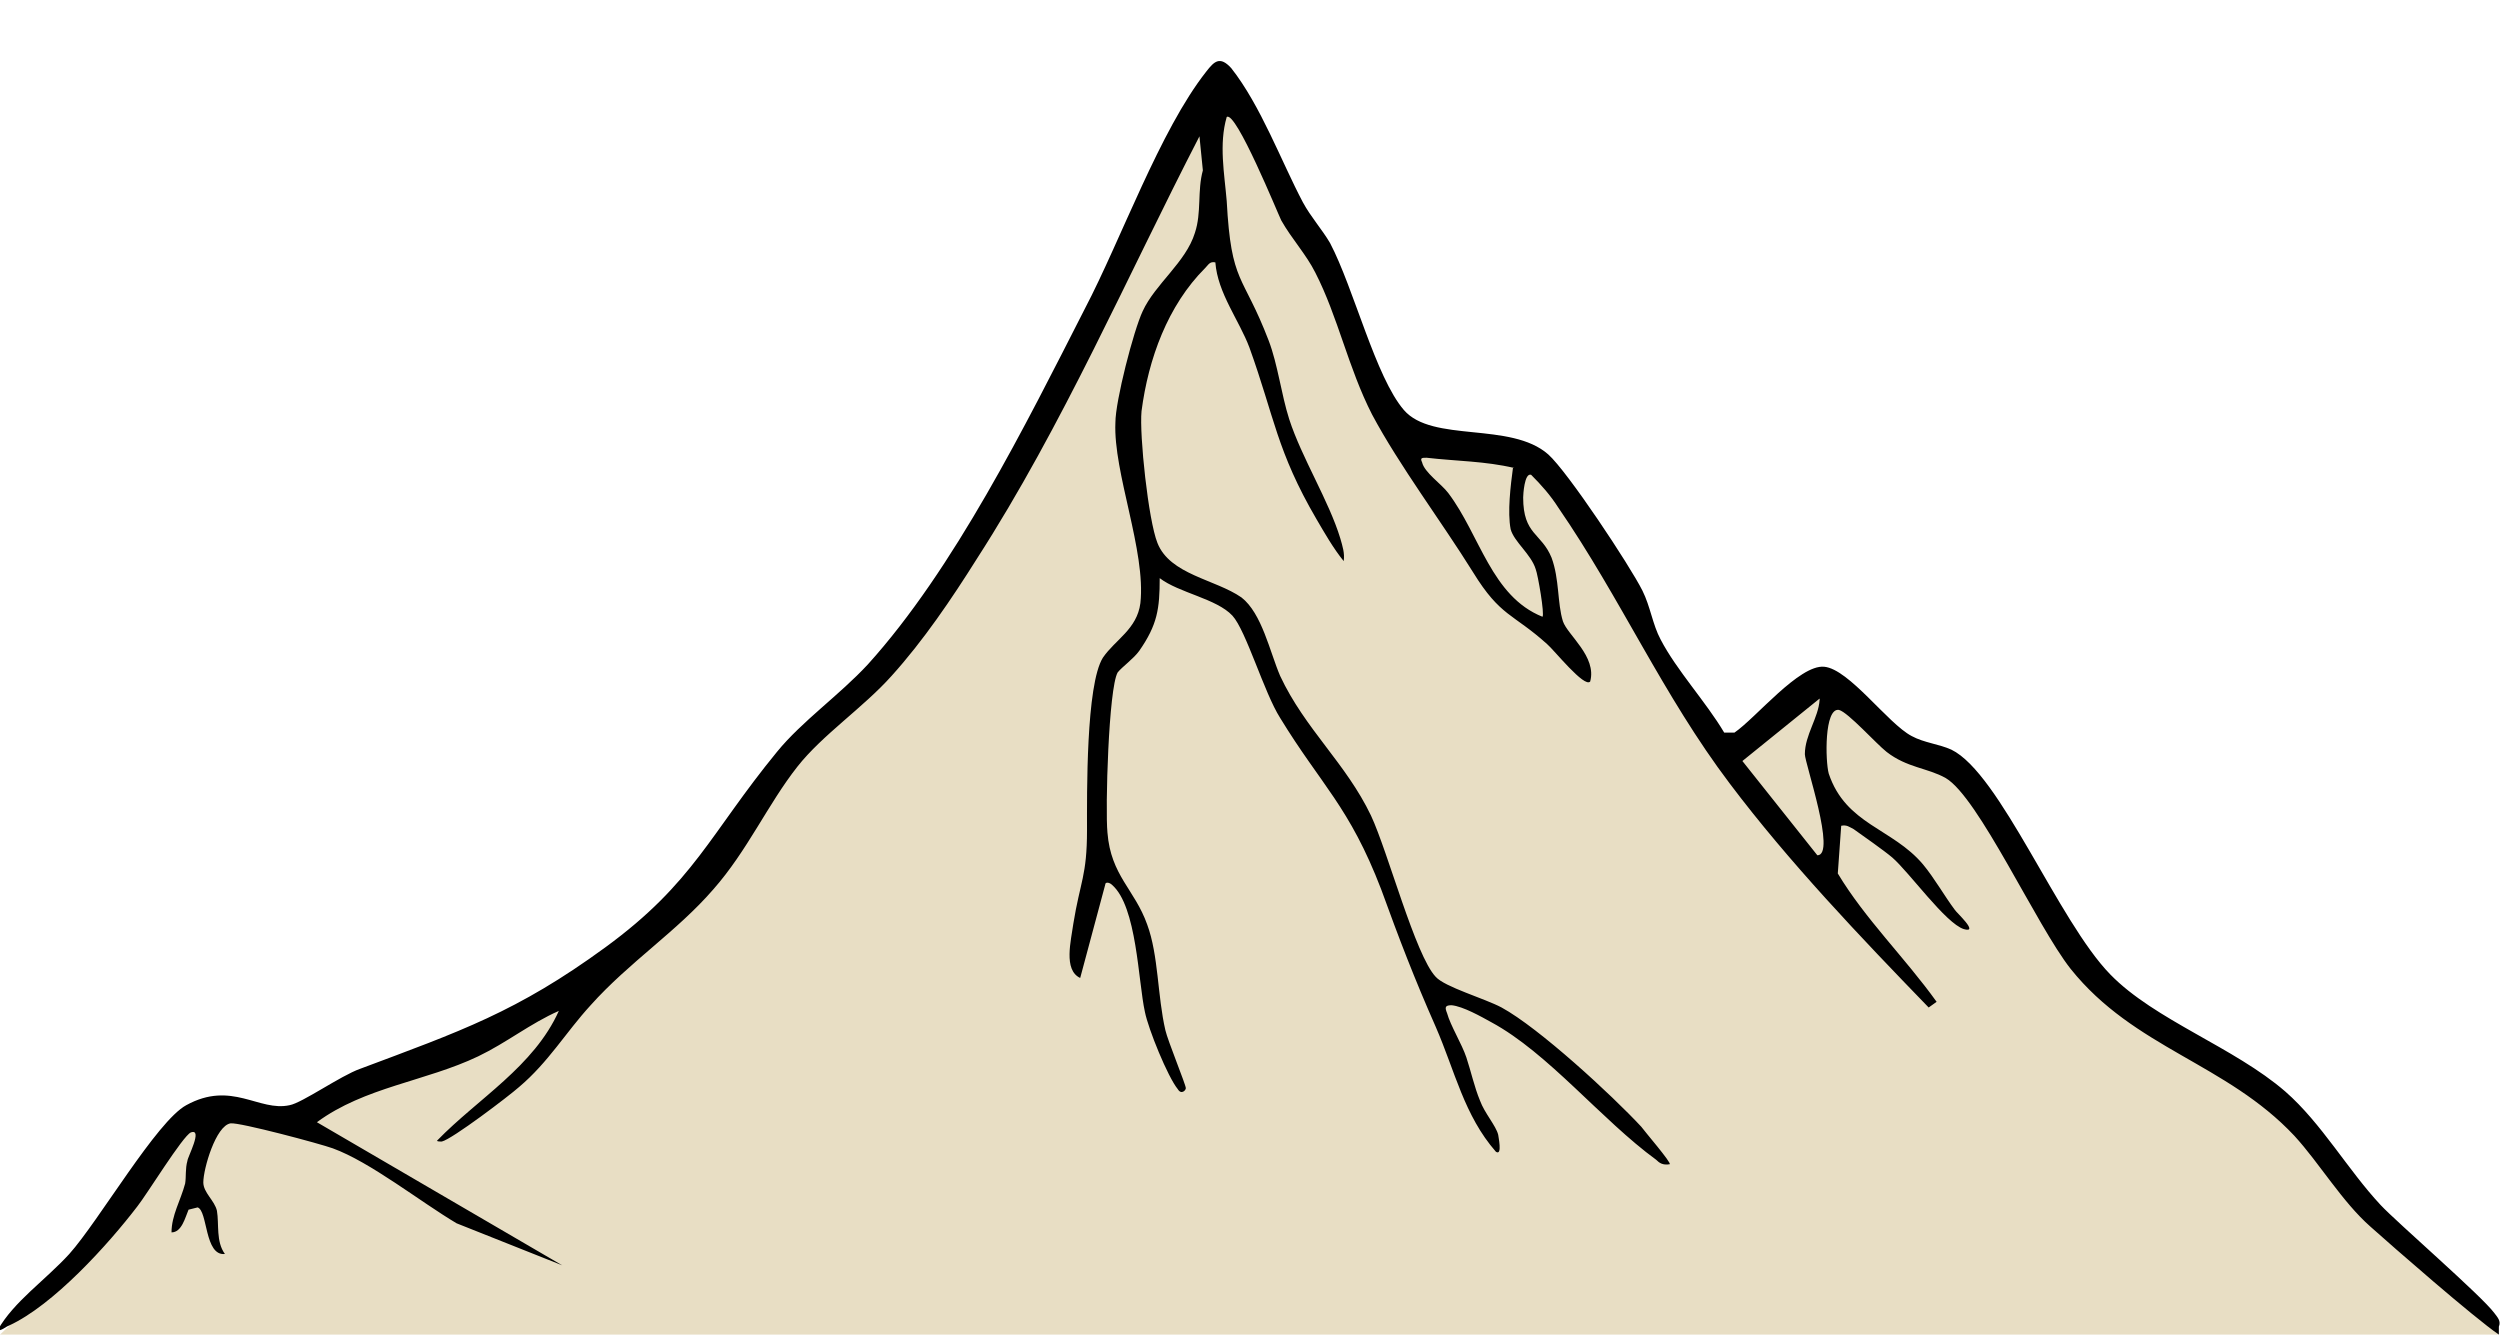
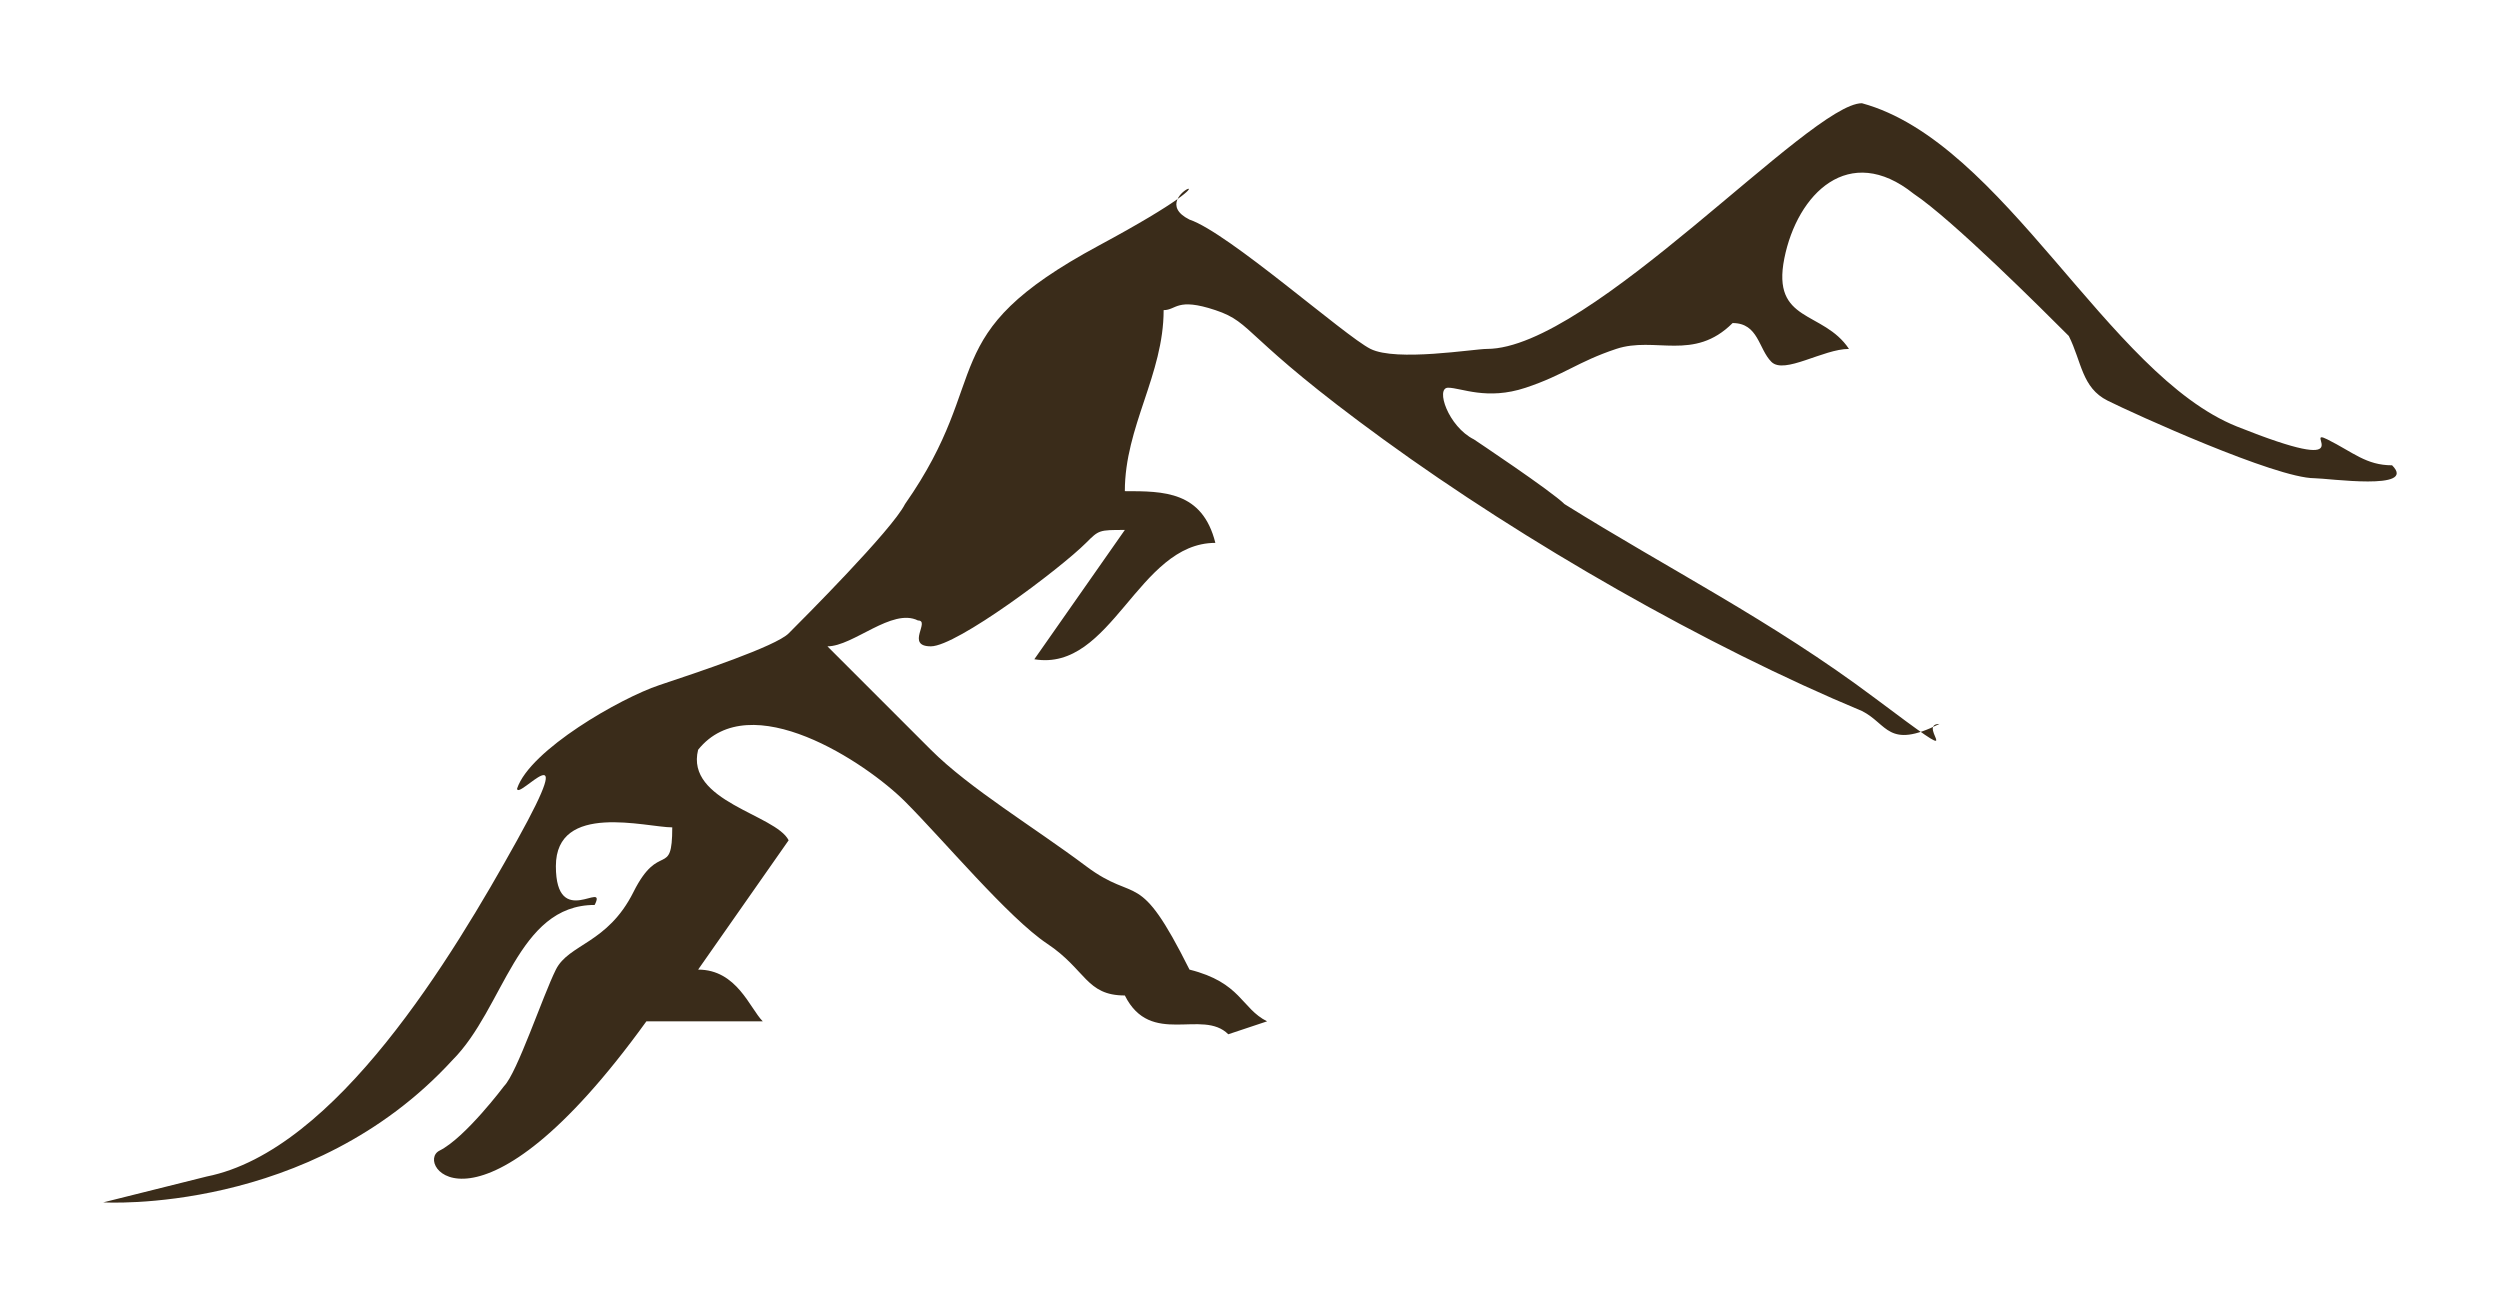
- <svg xmlns="http://www.w3.org/2000/svg" id="mountains" viewBox="0 0 22.01 11.75">
-   <defs>
-     <style>.cls-1{fill:#e8dec4;}</style>
-   </defs>
-   <g id="small">
-     <polygon id="bg" class="cls-1" points="22 11.75 20.79 10.7 20.08 9.79 18.54 8.72 17.24 6.87 16.07 6.04 15.19 6.67 13.51 4.09 12.4 3.85 10.74 .73 8.4 5.11 5.32 8.57 2.63 9.88 1.89 9.77 1.53 10 .68 11.1 0 11.75 22 11.75" />
-     <path id="mountain" d="M22,11.75c-.22-.15-.94-.78-1.13-.95-.25-.22-.45-.56-.67-.8-.6-.64-1.41-.77-1.97-1.47-.3-.38-.81-1.51-1.1-1.68-.16-.09-.34-.09-.52-.23-.09-.07-.34-.35-.42-.37-.13-.02-.12.45-.09.56.15.45.56.48.83.8.1.12.19.28.28.4.01.02.22.21.08.17-.16-.05-.48-.5-.63-.63-.07-.06-.27-.2-.34-.25-.04-.02-.06-.04-.11-.03l-.03.42c.24.4.59.74.87,1.13l-.07.05c-.6-.62-1.23-1.28-1.75-1.97-.59-.78-.96-1.63-1.51-2.43-.07-.11-.15-.2-.24-.29-.06-.02-.07.18-.07.2,0,.33.16.31.25.53.07.19.05.4.1.56.04.12.3.31.24.53-.05.06-.32-.28-.38-.33-.3-.27-.41-.24-.65-.63-.28-.45-.65-.94-.89-1.39-.21-.41-.3-.86-.5-1.25-.08-.16-.21-.3-.3-.46-.03-.06-.4-.97-.48-.91-.07.24-.02.5,0,.74.04.74.14.63.37,1.23.08.21.11.47.18.69.11.34.35.72.45,1.05.02.07.04.13.03.2-.09-.11-.17-.25-.24-.37-.35-.6-.37-.9-.59-1.51-.09-.24-.28-.48-.3-.75-.05-.01-.06.02-.09.05-.33.33-.5.8-.56,1.26-.02.21.06.96.14,1.16.11.28.51.32.74.48.18.14.25.48.34.69.22.47.58.77.8,1.23.15.32.39,1.23.57,1.42.08.09.43.19.58.27.33.18.97.77,1.23,1.05.02.03.27.32.25.33-.06.01-.09-.01-.12-.04-.48-.35-.95-.94-1.45-1.21-.09-.05-.25-.14-.35-.15-.06,0-.06.02-.04.07.03.11.13.27.17.39s.07.26.12.38c.04.11.14.22.16.3,0,.01.04.19-.02.15-.28-.32-.36-.71-.53-1.1-.19-.43-.32-.77-.48-1.21-.28-.73-.53-.92-.89-1.51-.14-.22-.3-.77-.42-.9-.14-.15-.47-.2-.64-.33,0,.27-.02.41-.18.64-.05.07-.15.14-.19.19-.08.14-.11,1.2-.09,1.41.03.38.24.5.35.81.1.27.09.63.16.93.02.09.18.48.18.51,0,.02-.04.06-.07.01-.09-.11-.26-.53-.29-.68-.06-.27-.07-.93-.29-1.12-.02-.02-.06-.03-.06,0l-.22.82c-.15-.07-.08-.33-.06-.48.06-.37.12-.42.12-.82,0-.32-.01-1.28.14-1.52.11-.16.3-.25.33-.48.05-.46-.24-1.15-.22-1.59,0-.19.16-.81.24-.98.11-.24.38-.43.46-.69.06-.18.02-.37.07-.55l-.03-.3c-.64,1.24-1.2,2.54-1.96,3.72-.22.35-.47.72-.75,1.03-.25.28-.61.52-.83.8-.26.33-.44.74-.74,1.08-.32.37-.74.64-1.08,1.02-.22.24-.37.5-.63.72-.09.08-.59.46-.68.48-.02,0-.05,0-.04-.01.36-.37.85-.65,1.07-1.14-.25.11-.46.28-.71.4-.46.22-1,.27-1.42.58l2.16,1.26-.93-.37c-.32-.19-.76-.54-1.09-.66-.11-.04-.82-.23-.9-.22-.13.02-.24.4-.24.52,0,.09.1.16.12.25.02.12-.01.27.07.38-.18.02-.15-.38-.24-.41l-.08.02c-.03.07-.06.2-.15.2,0-.15.08-.28.12-.43.01-.06,0-.13.02-.2,0-.03.14-.29.03-.25-.07.03-.39.55-.47.65-.26.34-.74.87-1.13,1.05-.03.01-.07.05-.1.04.14-.25.42-.44.63-.67.26-.29.77-1.17,1.03-1.31.4-.22.64.06.91,0,.11-.02.45-.26.62-.32.88-.33,1.38-.5,2.16-1.07s.92-1,1.51-1.72c.22-.27.55-.5.8-.77.76-.84,1.39-2.11,1.91-3.13.32-.61.66-1.57,1.07-2.09.07-.09.12-.14.22-.03.26.33.44.82.63,1.18.07.13.17.24.24.36.21.4.4,1.18.65,1.47s.94.1,1.27.39c.17.15.72.98.83,1.2.07.14.09.3.16.43.14.27.4.55.56.82h.09c.19-.13.57-.6.79-.58.22.02.56.5.77.61.11.06.24.07.35.12.43.21.94,1.51,1.4,1.98.39.4,1.09.64,1.54,1.03.32.28.55.69.84,1,.14.15.89.8,1,.95.03.04.06.07.04.12h0ZM13.33,4.12c-.25-.06-.51-.06-.77-.09-.04,0-.06,0-.04.04.02.09.17.19.23.27.28.37.38.91.83,1.09.02-.02-.04-.37-.06-.42-.04-.13-.19-.24-.22-.35-.03-.15,0-.39.02-.54h0ZM16.02,6.15l-.68.55.66.83c.17,0-.11-.81-.11-.89,0-.17.12-.32.13-.48Z" />
+ <svg xmlns="http://www.w3.org/2000/svg" viewBox="0 0 30.62 16">
+   <g fill="#3a2c1a">
+     <g transform="matrix(1.5838,0,0,1.5838,-95.030,-119.738)">
+       <path d="M69.5,83.6c-.2-.2-.6.1-.8-.3-.3,0-.3-.2-.6-.4s-.8-.8-1.1-1.1-1.2-.9-1.6-.4c-.1.4.6.5.7.7l-.7,1c.3,0,.4.3.5.4h-.9c-1.3,1.8-1.8,1.1-1.6,1s.5-.5.5-.5c.1-.1.3-.7.4-.9s.4-.2.6-.6.3-.1.3-.5c-.2,0-.9-.2-.9.3s.4.1.3.3c-.6,0-.7.8-1.1,1.2-1.1,1.2-2.7,1.1-2.7,1.1l.8-.2c1-.2,1.9-1.7,2.4-2.6s0-.3,0-.4c.1-.3.8-.7,1.1-.8s.9-.3,1-.4.8-.8.9-1c.7-1,.2-1.3,1.5-2s.3-.4.7-.2c.3.1,1.2.9,1.4,1s.8,0,.9,0c.8,0,2.5-1.9,2.9-1.9,1.1.3,1.9,2.1,2.9,2.5s.5,0,.7.1.3.2.5.2c.2.2-.5.1-.6.1-.3,0-1.4-.5-1.6-.6s-.2-.3-.3-.5c-.2-.2-.9-.9-1.2-1.1-.5-.4-.9,0-1,.5s.3.4.5.7c-.2,0-.5.2-.6.1s-.1-.3-.3-.3c-.3.3-.6.1-.9.2s-.4.2-.7.3-.5,0-.6,0c-.1,0,0,.3.2.4,0,0,.6.4.7.5.8.5,1.6.9,2.4,1.5s.3.2.5.2h0c-.4.2-.4,0-.6-.1-1.2-.5-2.6-1.3-3.7-2.1s-1-.9-1.3-1-.3,0-.4,0c0,.5-.3.9-.3,1.4.3,0,.6,0,.7.4-.6,0-.8,1-1.4.9l.7-1c-.2,0-.2,0-.3.1-.2.2-1,.8-1.2.8s0-.2-.1-.2c-.2-.1-.5.2-.7.2,0,0,.7.7.8.8.3.3.8.6,1.2.9s.4,0,.8.8c.4.1.4.3.6.4" />
+     </g>
  </g>
</svg>
